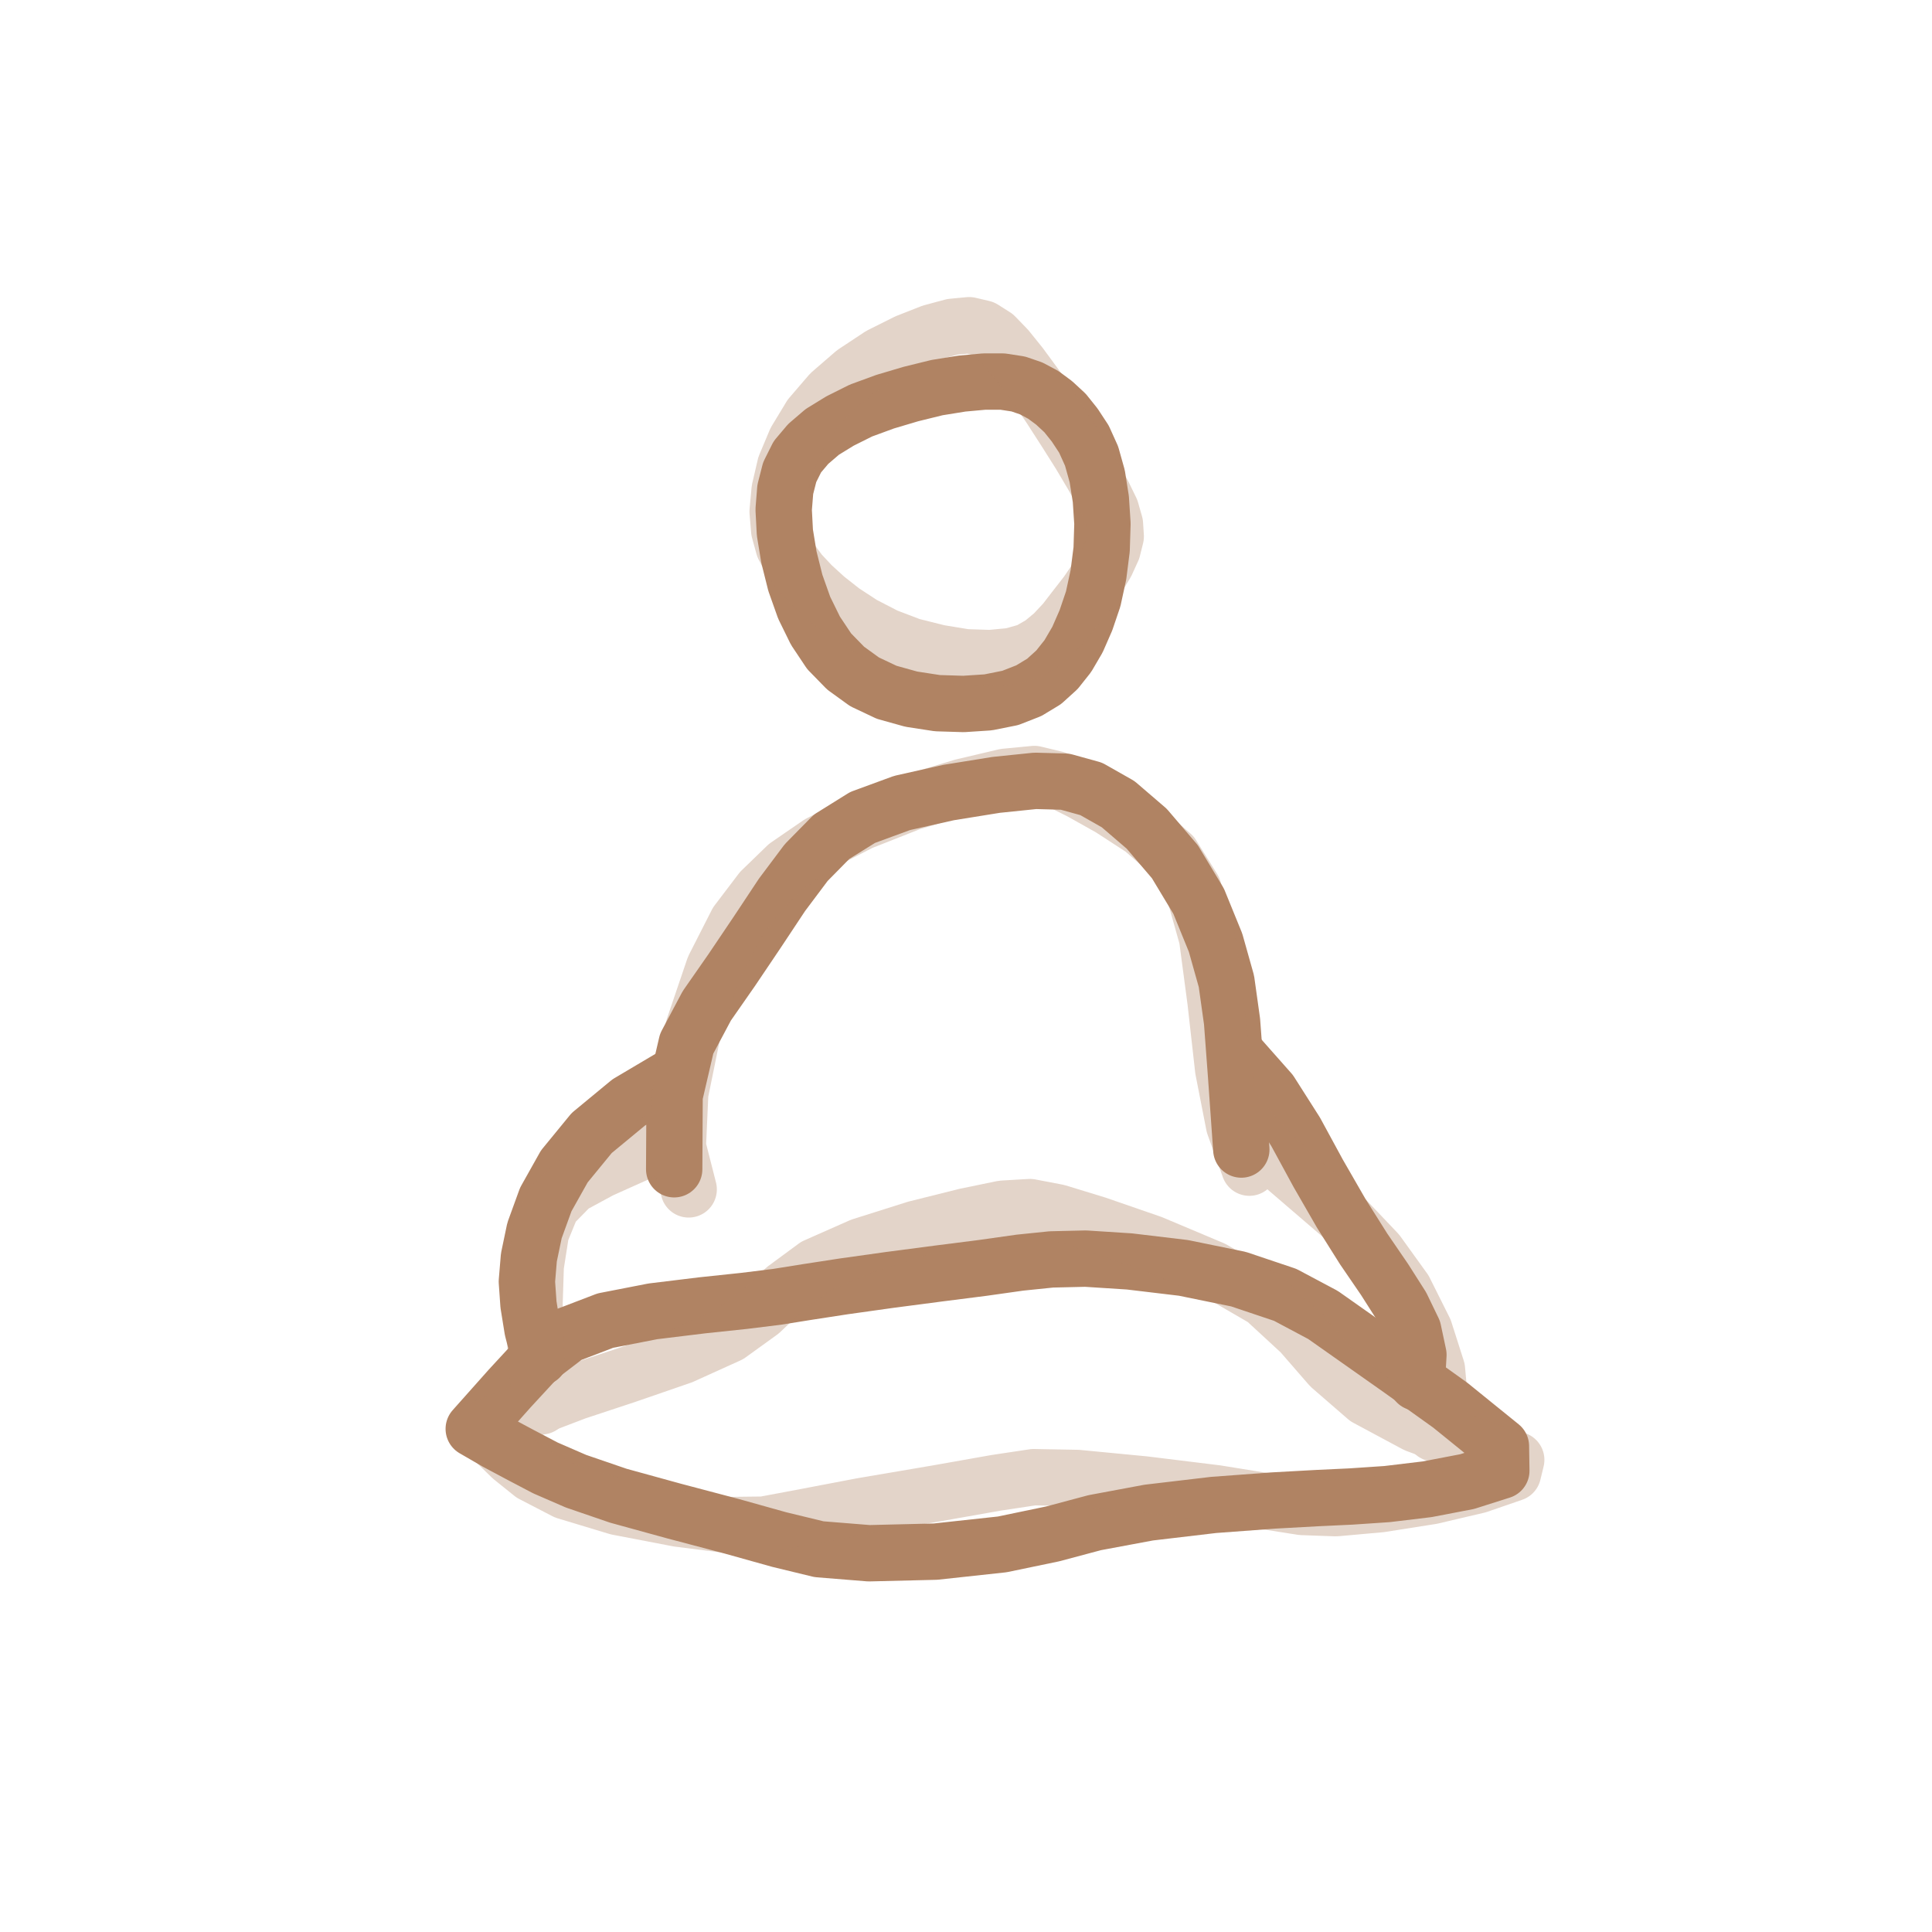
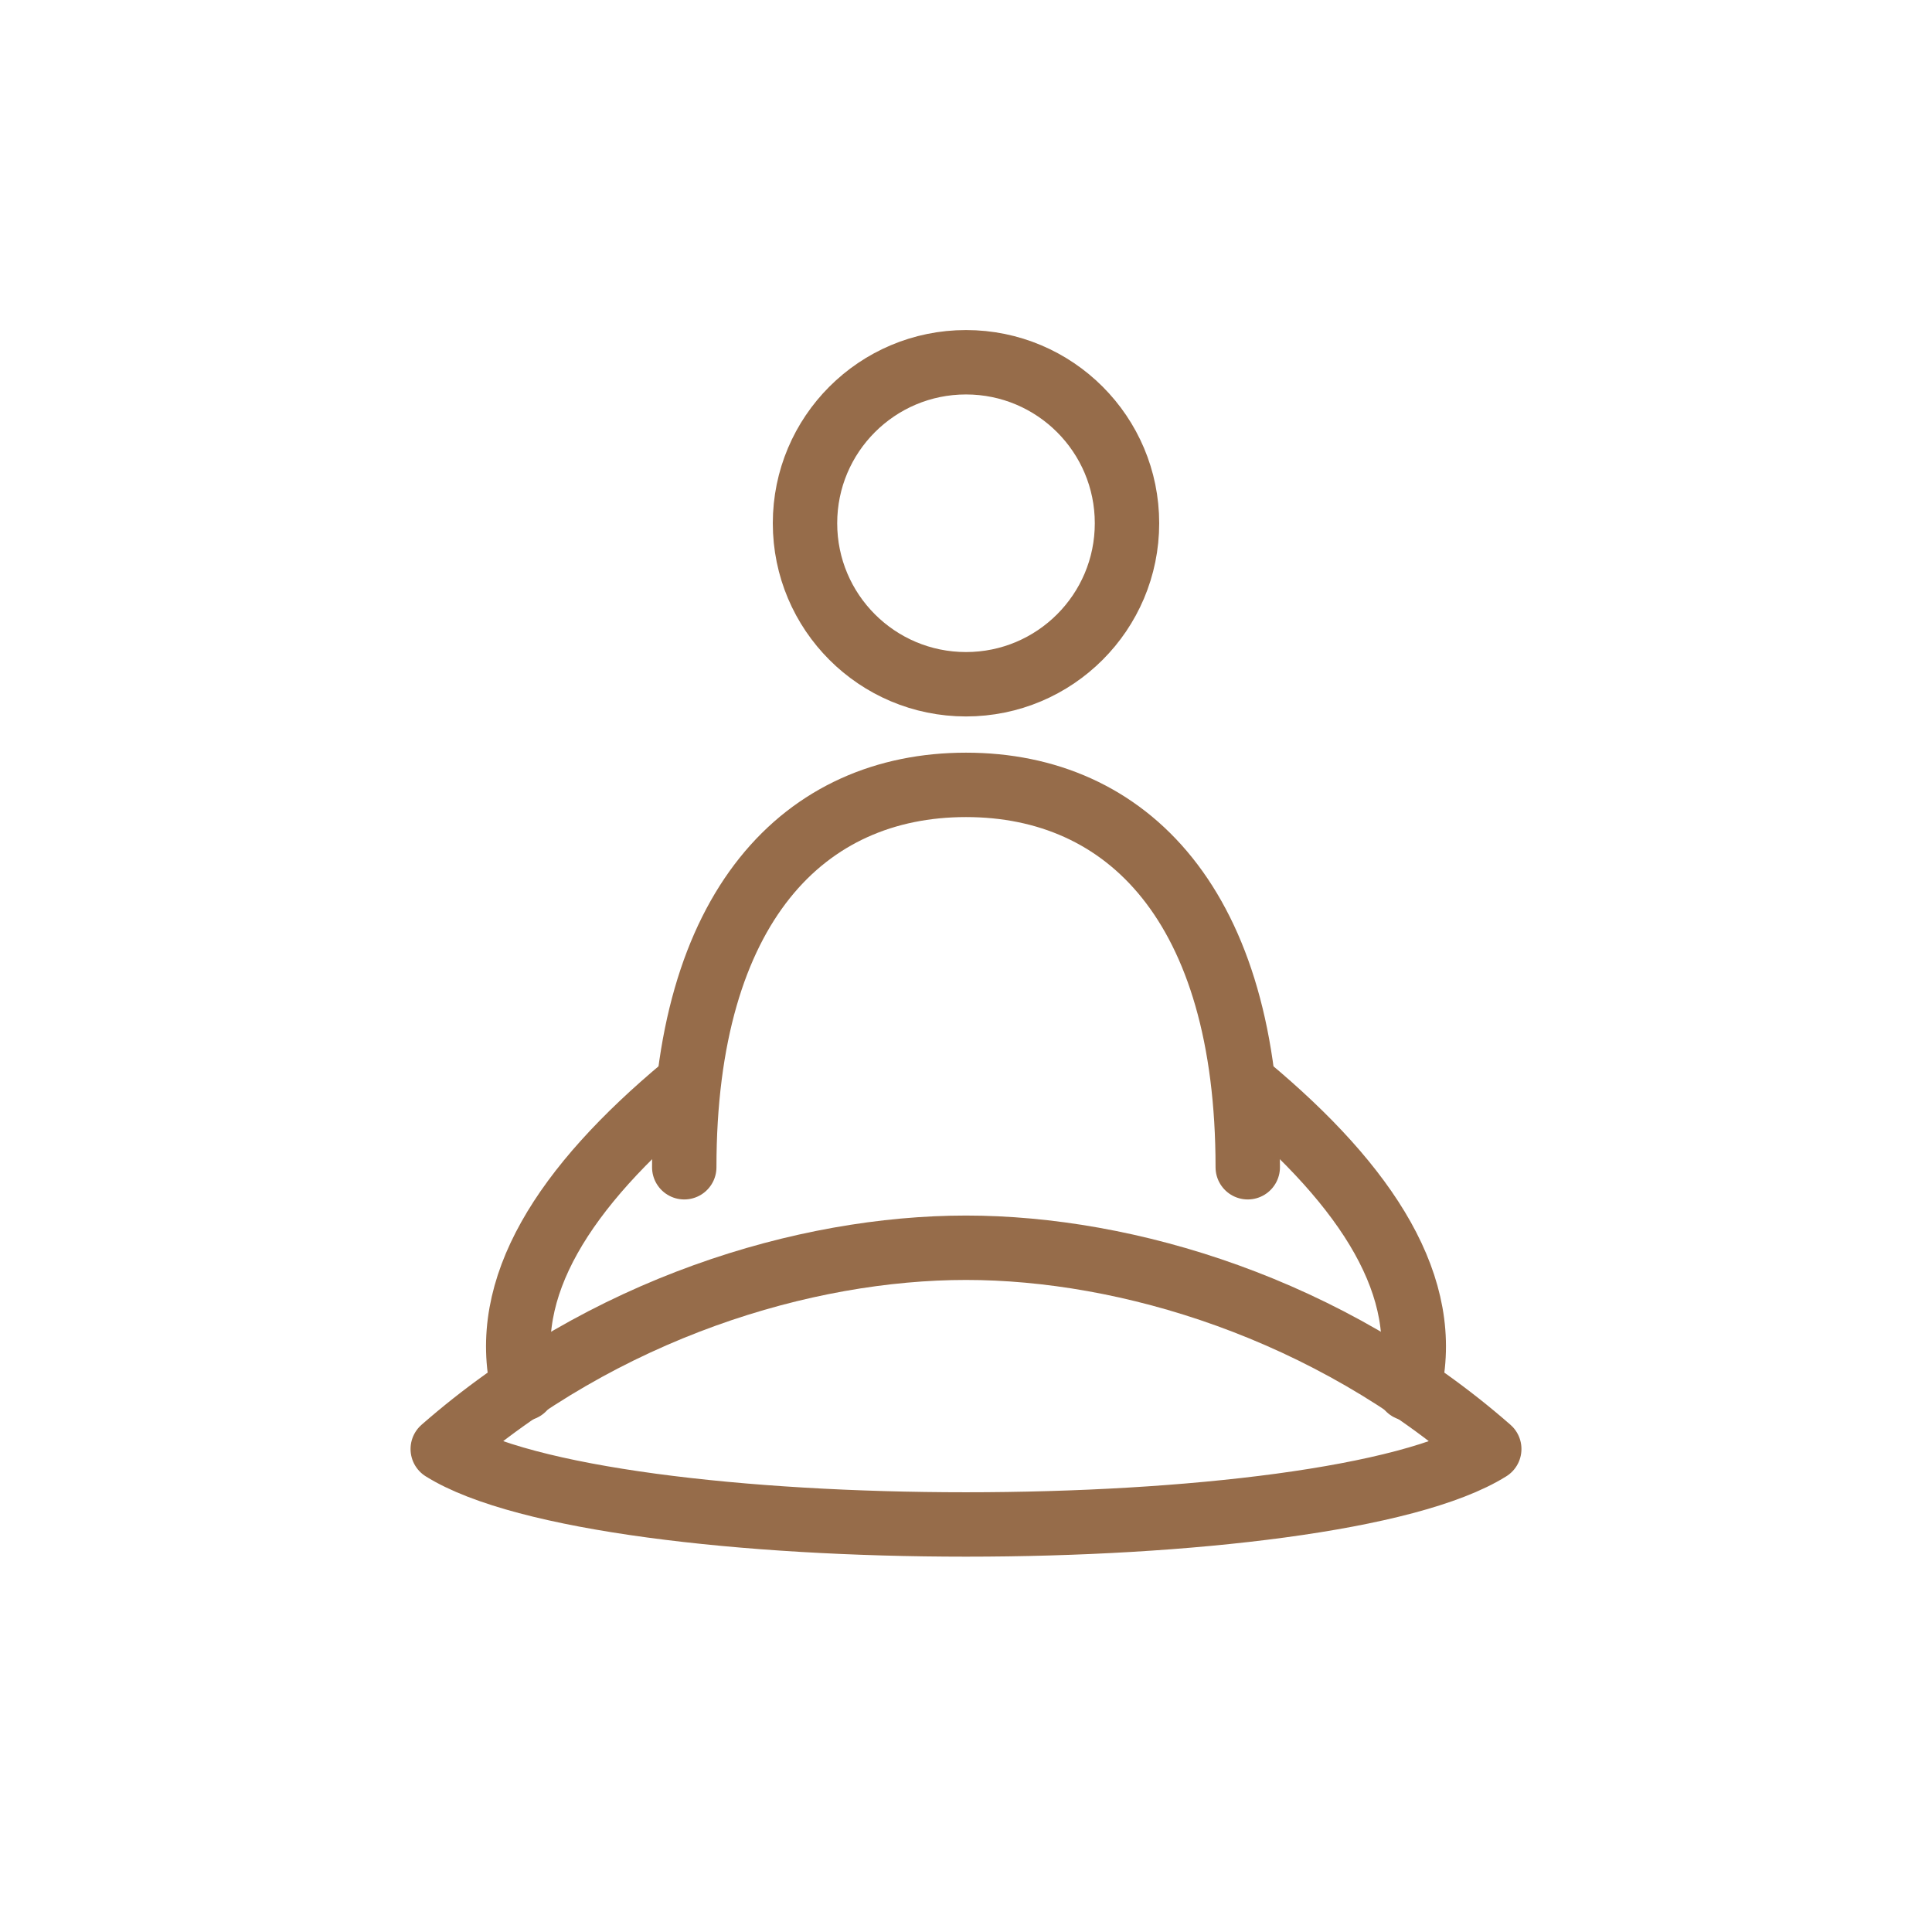
- <svg xmlns="http://www.w3.org/2000/svg" viewBox="0 0 48 48" fill="none" stroke="#b08363" stroke-width="1.4" stroke-linecap="round" stroke-linejoin="round">
-   <g>
-     <path d="M27.35,12.40 L27.39,13.01 L27.37,13.65 L27.29,14.28 L27.16,14.88 L26.98,15.41 L26.77,15.89 L26.53,16.30 L26.26,16.64 L25.94,16.93 L25.56,17.16 L25.10,17.34 L24.55,17.45 L23.94,17.49 L23.29,17.47 L22.64,17.37 L22.03,17.20 L21.48,16.94 L21.01,16.60 L20.60,16.18 L20.26,15.67 L19.98,15.10 L19.76,14.48 L19.60,13.84 L19.50,13.23 L19.47,12.66 L19.51,12.16 L19.62,11.73 L19.81,11.35 L20.08,11.03 L20.43,10.73 L20.87,10.46 L21.39,10.20 L21.99,9.98 L22.63,9.79 L23.28,9.63 L23.90,9.53 L24.45,9.48 L24.91,9.48 L25.30,9.54 L25.62,9.65 L25.92,9.81 L26.19,10.01 L26.46,10.26 L26.70,10.56 L26.93,10.91 L27.12,11.33 L27.26,11.83 L27.35,12.40" />
-     <path d="M16.75,29.05 L16.76,27.22 L17.06,25.93 L17.56,24.99 L18.18,24.10 L18.82,23.15 L19.43,22.23 L20.03,21.43 L20.66,20.79 L21.43,20.31 L22.41,19.95 L23.57,19.69 L24.75,19.50 L25.72,19.40 L26.46,19.42 L27.11,19.60 L27.78,19.98 L28.49,20.59 L29.19,21.41 L29.78,22.39 L30.20,23.42 L30.47,24.38 L30.61,25.38 L30.71,26.72 L30.84,28.56" />
-     <path d="M16.70,26.75 L15.62,27.39 L14.70,28.15 L14.02,28.98 L13.56,29.80 L13.28,30.57 L13.14,31.24 L13.09,31.84 L13.13,32.41 L13.23,33.03 L13.41,33.73 M30.79,26.26 L31.56,27.13 L32.19,28.12 L32.75,29.15 L33.32,30.14 L33.88,31.03 L34.40,31.79 L34.82,32.45 L35.11,33.05 L35.24,33.66 L35.20,34.35" />
-     <path d="M11.77,35.50 L12.66,34.50 L13.38,33.72 L14.10,33.17 L15.04,32.81 L16.22,32.58 L17.45,32.43 L18.49,32.32 L19.30,32.22 L20.05,32.10 L20.96,31.96 L22.10,31.80 L23.32,31.64 L24.42,31.50 L25.34,31.37 L26.12,31.29 L26.97,31.27 L28.06,31.34 L29.40,31.50 L30.77,31.78 L31.93,32.17 L32.87,32.67 L33.75,33.29 L34.80,34.03 L36.03,34.91 L37.29,35.93 L37.30,36.54 L36.45,36.81 L35.46,37.00 L34.46,37.12 L33.57,37.18 L32.72,37.22 L31.63,37.28 L30.15,37.39 L28.54,37.58 L27.20,37.83 L26.15,38.11 L24.90,38.37 L23.24,38.55 L21.59,38.59 L20.35,38.49 L19.36,38.25 L18.18,37.92 L16.74,37.54 L15.36,37.16 L14.31,36.80 L13.55,36.47 L12.94,36.15 L12.34,35.83 L11.77,35.50" />
-   </g>
-   <g opacity=".35">
-     <path d="M27.60,12.67 L27.70,13.02 L27.72,13.33 L27.64,13.65 L27.48,14.00 L27.26,14.36 L27.00,14.74 L26.72,15.10 L26.45,15.45 L26.17,15.75 L25.88,15.99 L25.55,16.18 L25.13,16.30 L24.60,16.35 L23.99,16.33 L23.32,16.22 L22.64,16.05 L22.01,15.81 L21.43,15.51 L20.94,15.19 L20.52,14.86 L20.17,14.54 L19.88,14.23 L19.65,13.92 L19.47,13.58 L19.36,13.18 L19.32,12.71 L19.37,12.17 L19.51,11.57 L19.77,10.95 L20.14,10.34 L20.63,9.77 L21.22,9.26 L21.87,8.83 L22.53,8.50 L23.14,8.26 L23.66,8.12 L24.08,8.08 L24.42,8.16 L24.72,8.35 L25.02,8.66 L25.35,9.07 L25.71,9.56 L26.09,10.12 L26.47,10.71 L26.83,11.28 L27.15,11.82 L27.41,12.28 L27.60,12.67" />
-     <path d="M17.11,29.55 L16.84,28.49 L16.90,27.16 L17.23,25.54 L17.74,24.04 L18.31,22.92 L18.91,22.13 L19.55,21.51 L20.35,20.96 L21.38,20.43 L22.62,19.94 L23.91,19.55 L24.97,19.30 L25.70,19.23 L26.24,19.36 L26.84,19.66 L27.59,20.08 L28.39,20.60 L29.12,21.24 L29.65,22.09 L29.99,23.30 L30.20,24.88 L30.39,26.57 L30.66,27.95 L31.04,29.01" />
-     <path d="M16.72,28.13 L15.81,28.67 L14.92,29.07 L14.20,29.46 L13.71,29.96 L13.44,30.62 L13.31,31.45 L13.28,32.39 L13.30,33.33 L13.36,34.20 L13.45,34.94 M30.65,27.60 L31.33,28.39 L31.97,29.04 L32.68,29.65 L33.46,30.32 L34.22,31.12 L34.89,32.05 L35.39,33.05 L35.70,34.02 L35.78,34.89 L35.63,35.61" />
-     <path d="M11.95,35.49 L12.73,35.20 L13.42,34.92 L14.31,34.58 L15.55,34.17 L16.94,33.69 L18.11,33.16 L18.90,32.59 L19.50,32.02 L20.26,31.46 L21.39,30.96 L22.75,30.53 L23.99,30.22 L24.91,30.03 L25.59,29.99 L26.27,30.12 L27.25,30.42 L28.61,30.89 L30.13,31.53 L31.42,32.28 L32.32,33.11 L33.05,33.95 L33.95,34.73 L35.18,35.39 L36.53,35.89 L37.67,36.27 L37.59,36.60 L36.72,36.90 L35.57,37.17 L34.30,37.37 L33.19,37.47 L32.35,37.44 L31.52,37.31 L30.22,37.10 L28.43,36.88 L26.77,36.72 L25.68,36.70 L24.75,36.84 L23.28,37.10 L21.40,37.42 L19.88,37.71 L18.97,37.88 L18.11,37.89 L16.85,37.73 L15.34,37.44 L14.05,37.05 L13.22,36.62 L12.71,36.21 L12.32,35.83 L11.95,35.49" />
-   </g>
+ <svg xmlns="http://www.w3.org/2000/svg" viewBox="0 0 48 48" fill="none" stroke="#966c4a" stroke-width="1.6" stroke-linecap="round" stroke-linejoin="round">
+   <circle cx="24" cy="13" r="4" />
+   <path d="M17,29 c0,-6.5 3,-9.5 7,-9.5 c4,0 7,3 7,9.5" />
+   <path d="M17,27 c-3,2.5 -4.6,5 -4,7.5 M31,27 c3,2.5 4.6,5 4,7.5" />
+   <path d="M11,36 c4,-3.5 9,-5 13,-5 c4,0 9,1.5 13,5 c-4,2.5 -22,2.5 -26,0 Z" />
</svg>
